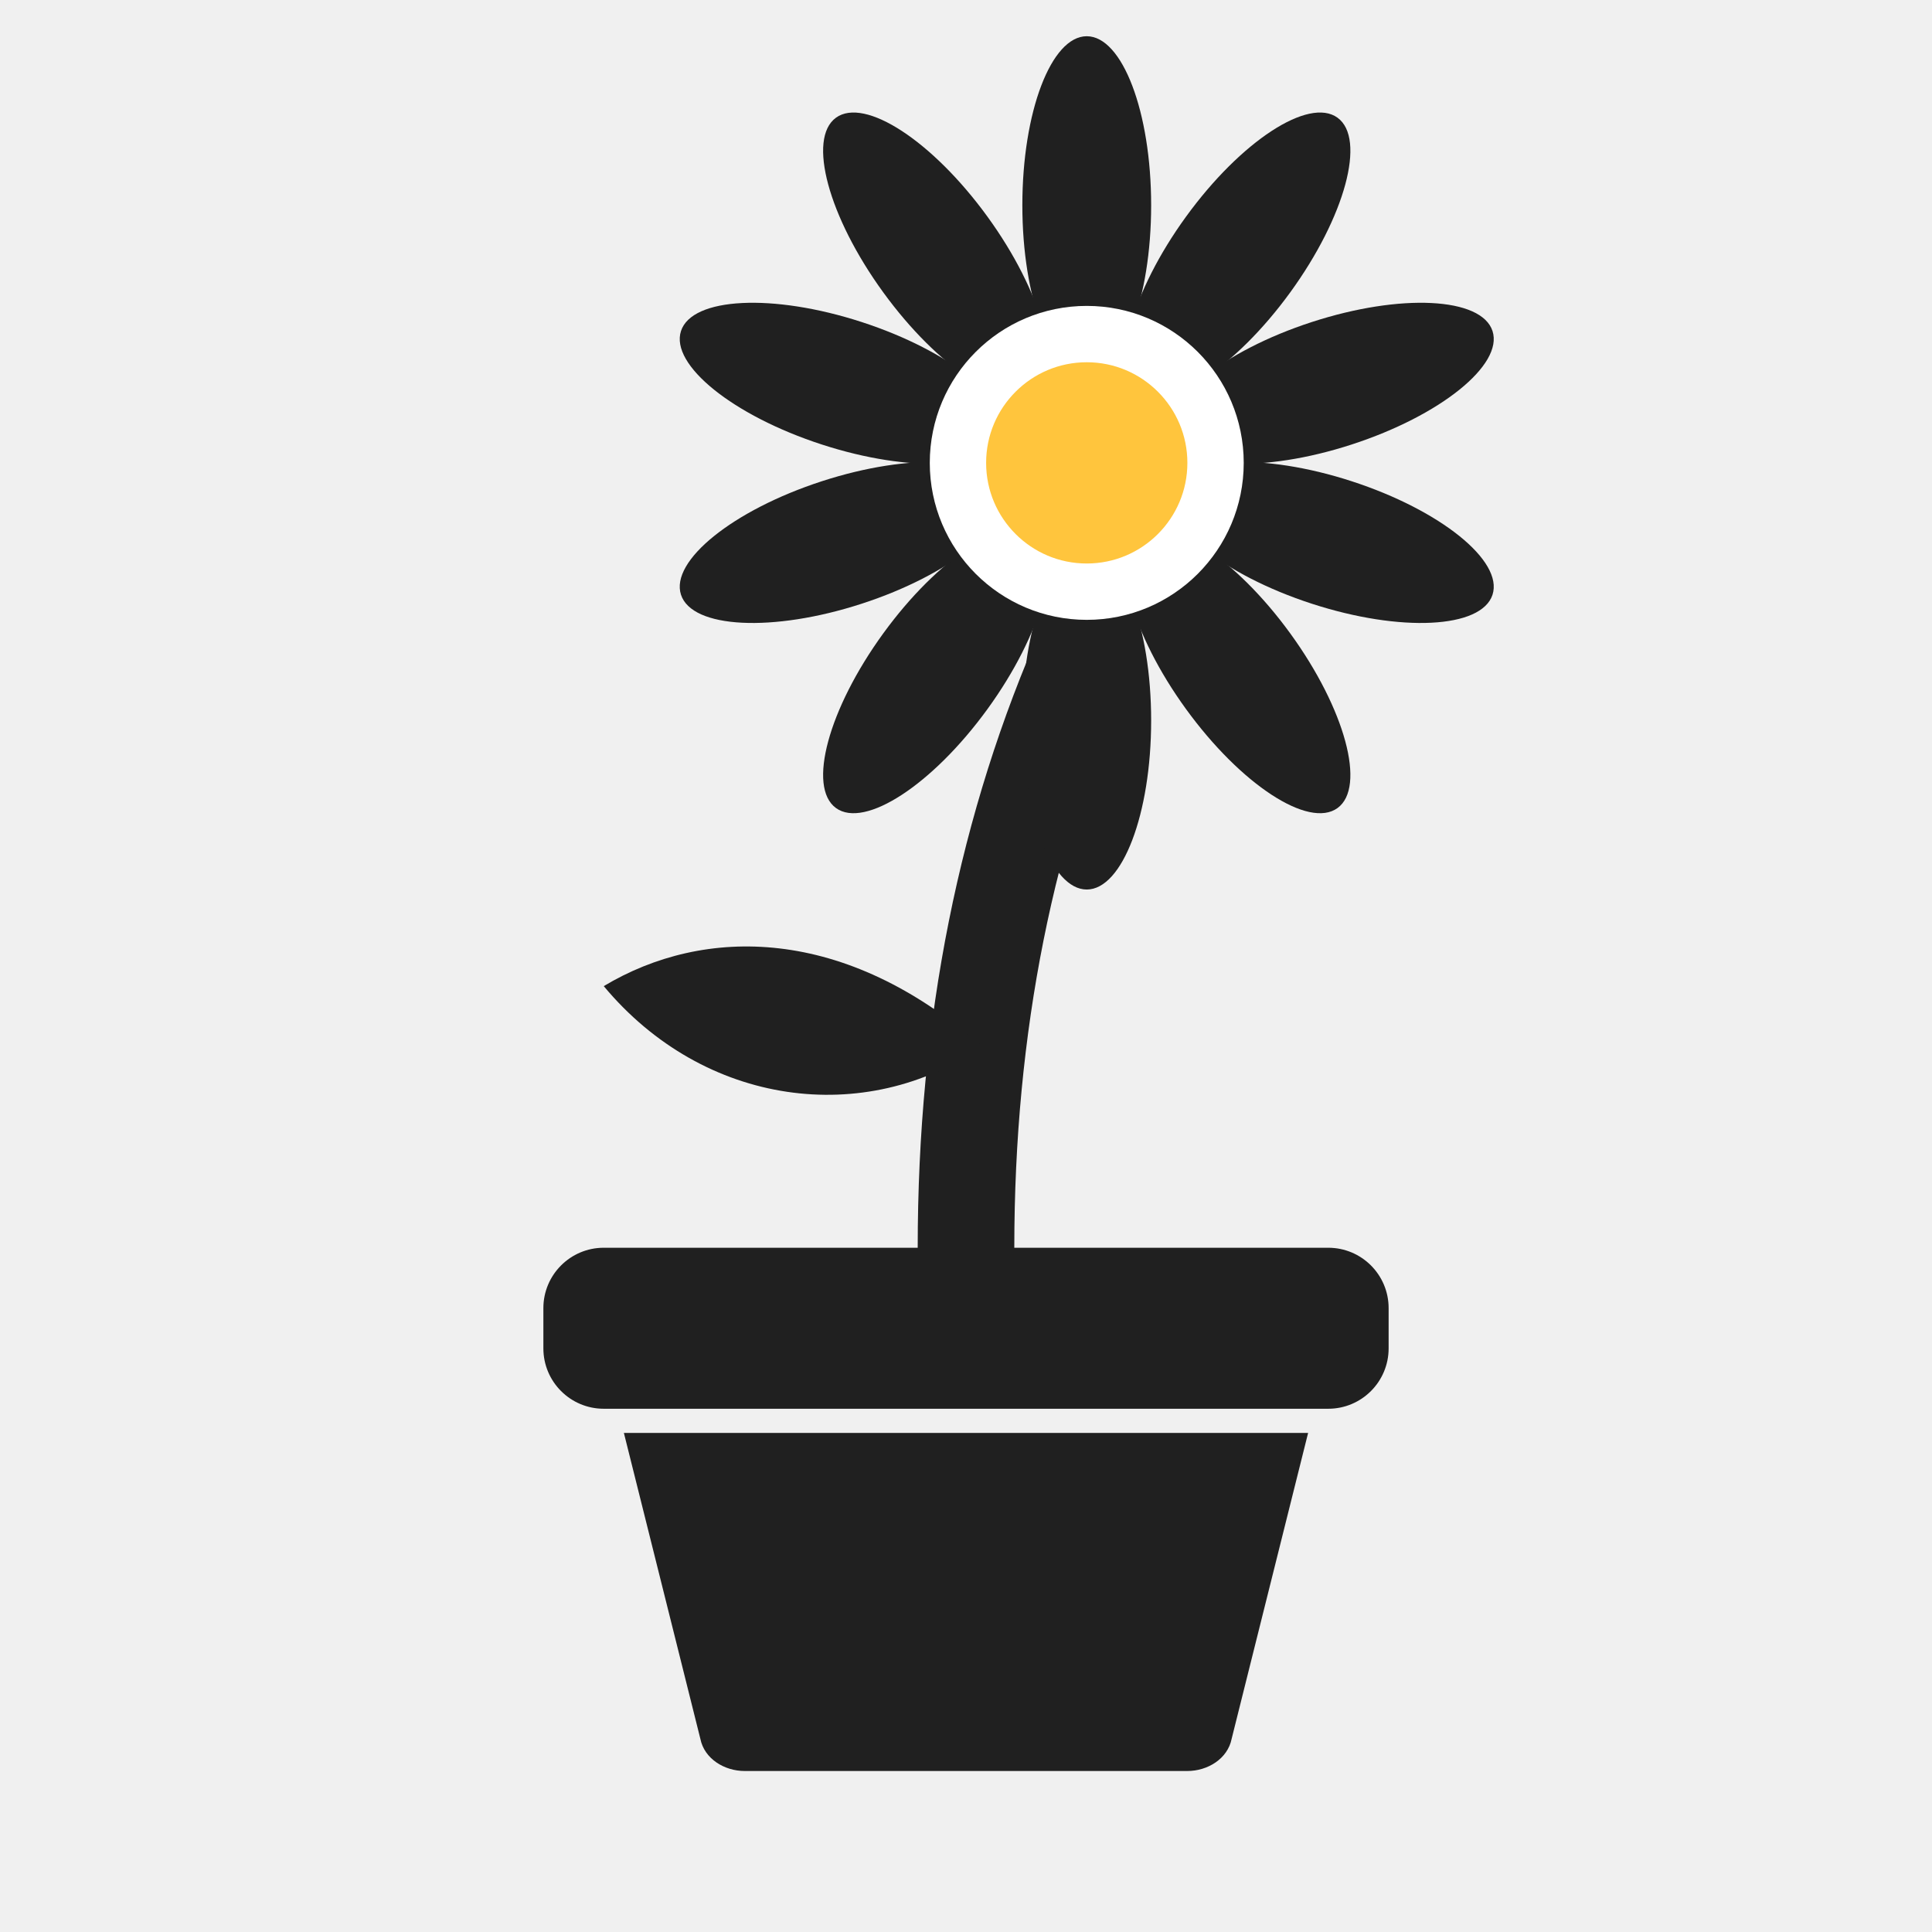
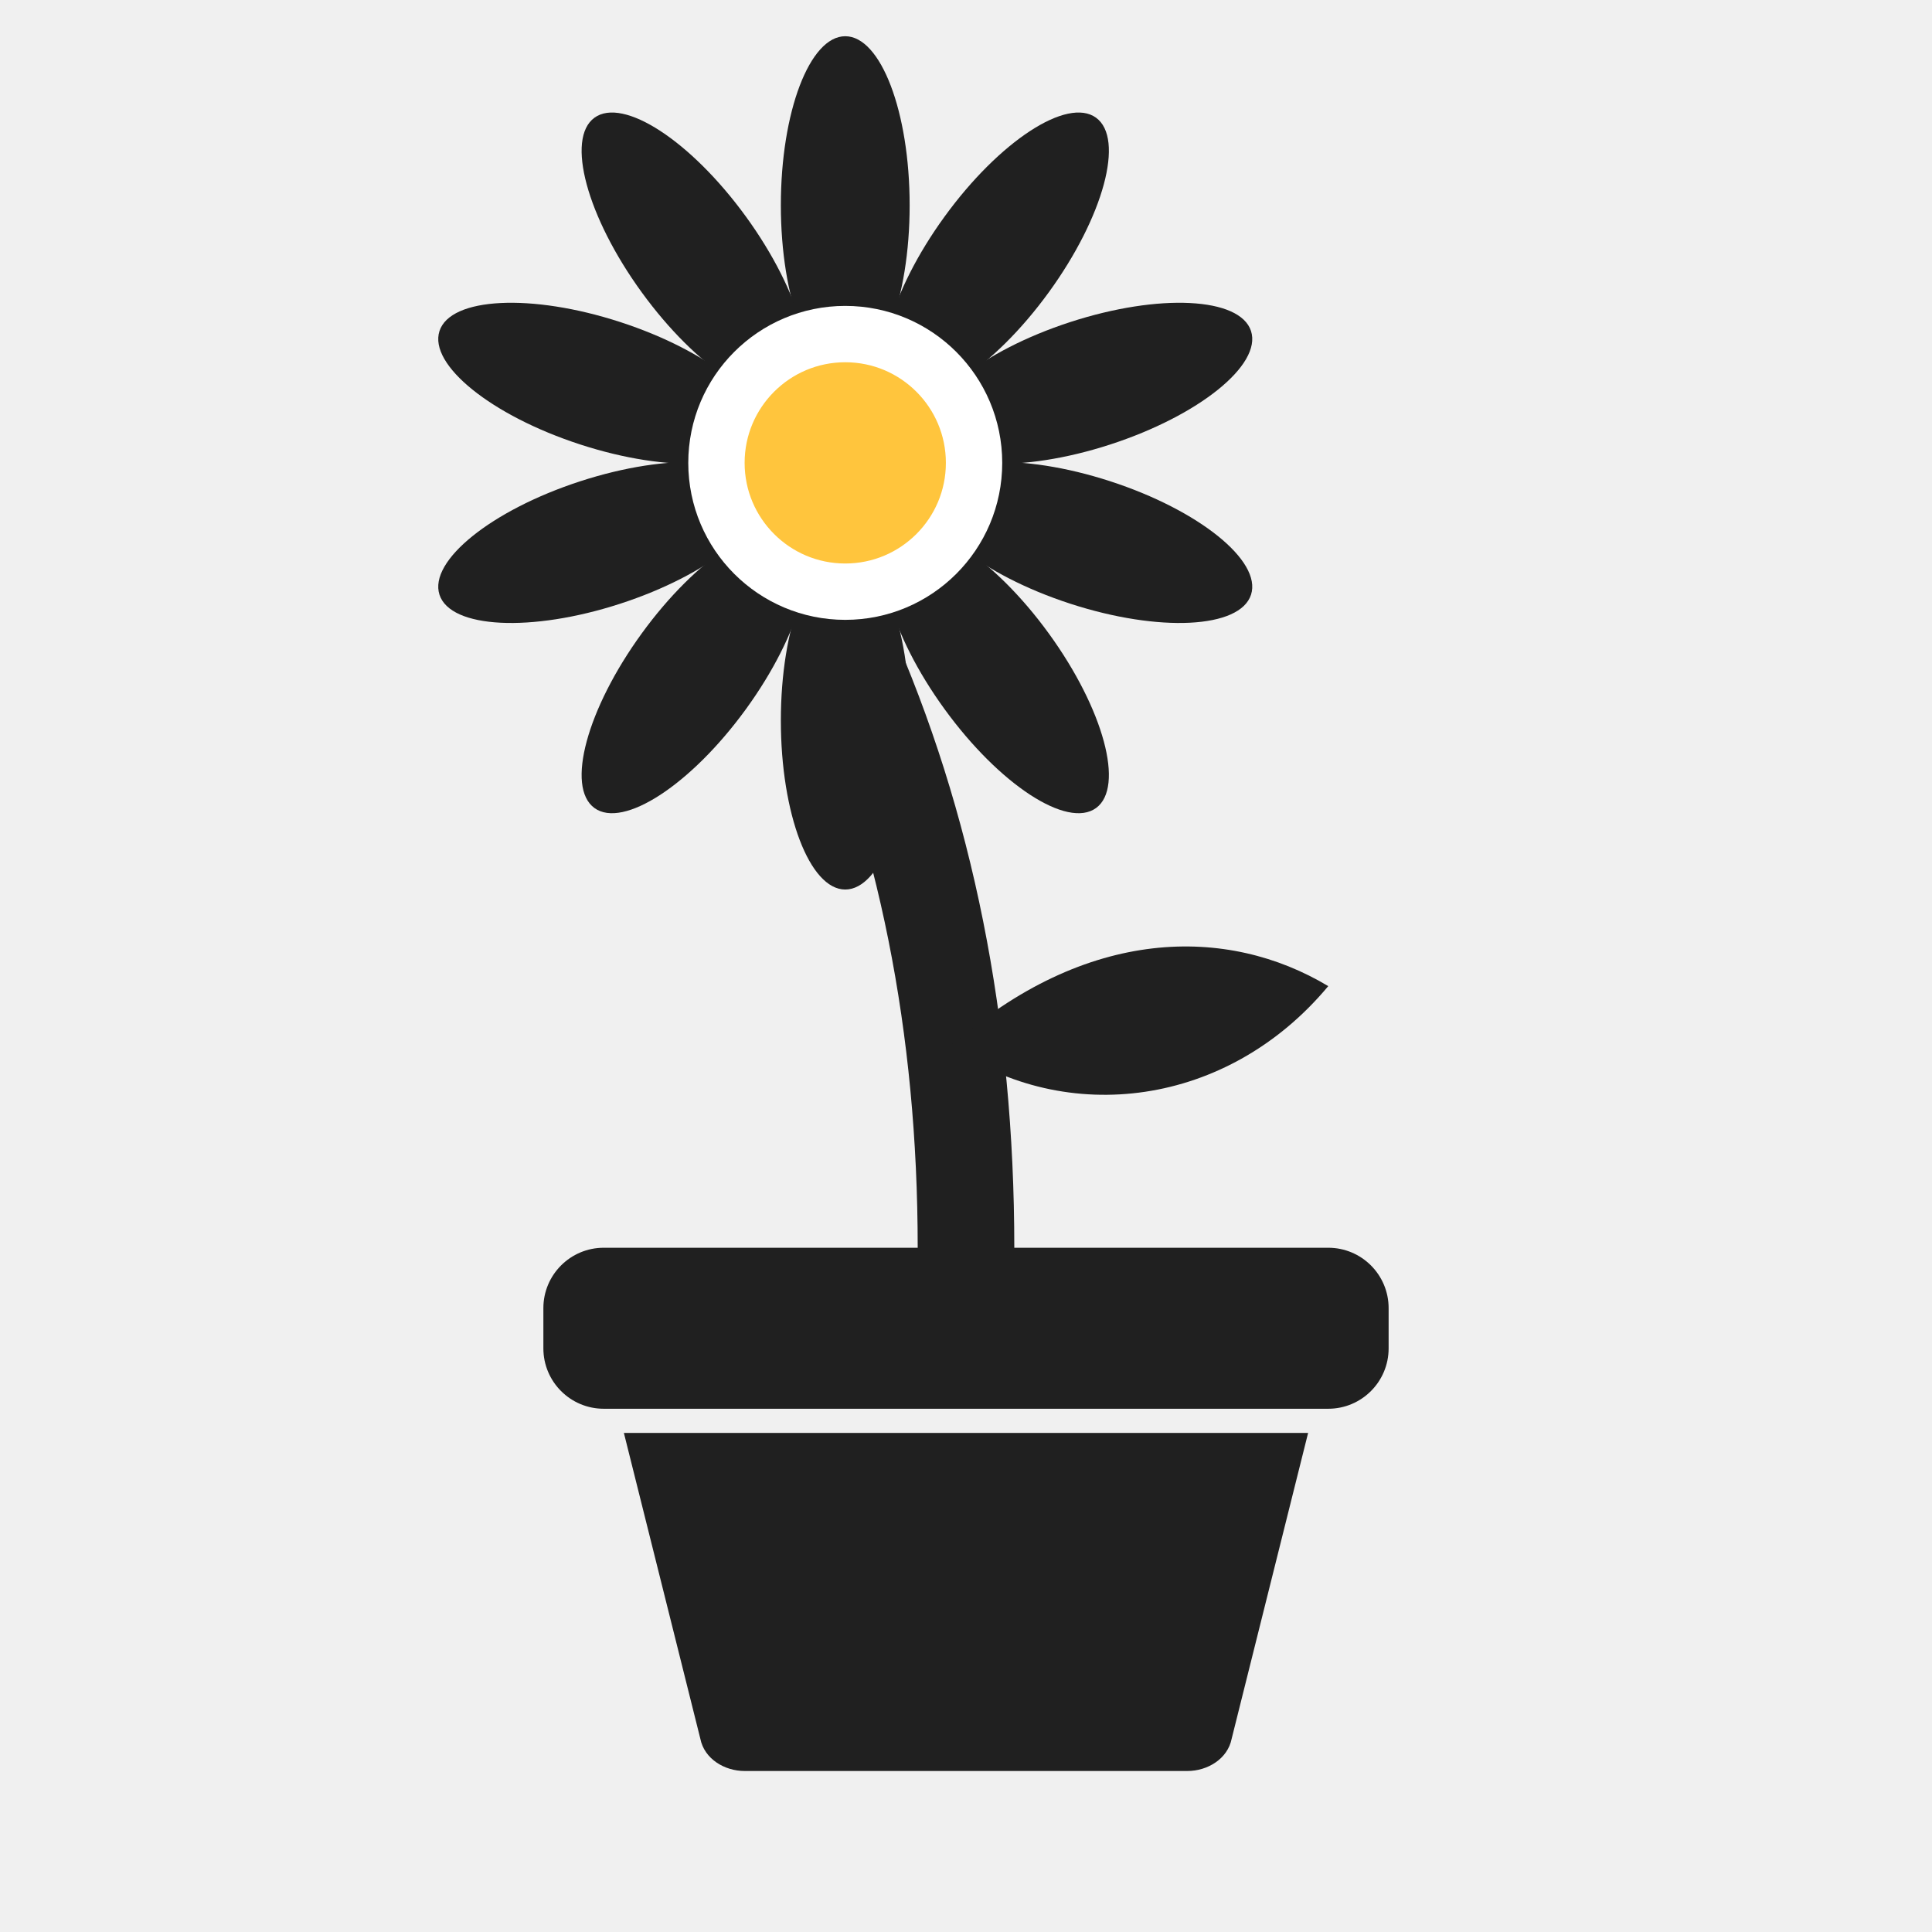
<svg xmlns="http://www.w3.org/2000/svg" width="96" height="96" viewBox="0 0 48 48" aria-hidden="true" fill="#202020">
-   <path class="stem" d="M24 31C24 25.5 25 20.5 27 16" fill="none" stroke="#202020" stroke-width="2.4" stroke-linecap="round" />
-   <path class="leaf" d="M24.4 26C21 23 17.5 23 15 24.5C17.5 27.5 21.5 28 24.4 26Z" />
-   <g class="petals" style="transform-origin:27px 11.5px">
-     <g transform="rotate(0 27 11.5)">
-       <ellipse class="petal" style="--i:0" cx="27" cy="5.1" rx="1.6" ry="4.2" />
+   <path class="stem" d="M24 31C24 25.5 23 20.5 21 16" fill="none" stroke="#202020" stroke-width="2.4" stroke-linecap="round" />
+   <path class="leaf" d="M23.6 26C27 23 30.5 23 33 24.5C30.5 27.5 26.5 28 23.6 26Z" />
+   <g class="petals" style="transform-origin:21px 11.5px">
+     <g transform="rotate(0 21 11.5)">
+       <ellipse class="petal" style="--i:0" cx="21" cy="5.1" rx="1.6" ry="4.2" />
    </g>
-     <g transform="rotate(36 27 11.5)">
-       <ellipse class="petal" style="--i:1" cx="27" cy="5.1" rx="1.6" ry="4.2" />
+     <g transform="rotate(36 21 11.5)">
+       <ellipse class="petal" style="--i:1" cx="21" cy="5.1" rx="1.6" ry="4.2" />
    </g>
-     <g transform="rotate(72 27 11.5)">
-       <ellipse class="petal" style="--i:2" cx="27" cy="5.1" rx="1.6" ry="4.2" />
+     <g transform="rotate(72 21 11.5)">
+       <ellipse class="petal" style="--i:2" cx="21" cy="5.1" rx="1.6" ry="4.2" />
    </g>
-     <g transform="rotate(108 27 11.5)">
-       <ellipse class="petal" style="--i:3" cx="27" cy="5.1" rx="1.6" ry="4.2" />
+     <g transform="rotate(108 21 11.5)">
+       <ellipse class="petal" style="--i:3" cx="21" cy="5.1" rx="1.6" ry="4.2" />
    </g>
-     <g transform="rotate(144 27 11.5)">
-       <ellipse class="petal" style="--i:4" cx="27" cy="5.1" rx="1.6" ry="4.2" />
+     <g transform="rotate(144 21 11.5)">
+       <ellipse class="petal" style="--i:4" cx="21" cy="5.1" rx="1.6" ry="4.2" />
    </g>
-     <g transform="rotate(180 27 11.5)">
-       <ellipse class="petal" style="--i:5" cx="27" cy="5.1" rx="1.6" ry="4.2" />
+     <g transform="rotate(180 21 11.5)">
+       <ellipse class="petal" style="--i:5" cx="21" cy="5.1" rx="1.6" ry="4.2" />
    </g>
-     <g transform="rotate(216 27 11.5)">
-       <ellipse class="petal" style="--i:6" cx="27" cy="5.1" rx="1.6" ry="4.2" />
+     <g transform="rotate(216 21 11.5)">
+       <ellipse class="petal" style="--i:6" cx="21" cy="5.1" rx="1.6" ry="4.2" />
    </g>
-     <g transform="rotate(252 27 11.5)">
-       <ellipse class="petal" style="--i:7" cx="27" cy="5.1" rx="1.6" ry="4.2" />
+     <g transform="rotate(252 21 11.5)">
+       <ellipse class="petal" style="--i:7" cx="21" cy="5.1" rx="1.6" ry="4.2" />
    </g>
-     <g transform="rotate(288 27 11.5)">
-       <ellipse class="petal" style="--i:8" cx="27" cy="5.1" rx="1.6" ry="4.2" />
+     <g transform="rotate(288 21 11.5)">
+       <ellipse class="petal" style="--i:8" cx="21" cy="5.1" rx="1.6" ry="4.2" />
    </g>
-     <g transform="rotate(324 27 11.5)">
-       <ellipse class="petal" style="--i:9" cx="27" cy="5.1" rx="1.6" ry="4.2" />
+     <g transform="rotate(324 21 11.5)">
+       <ellipse class="petal" style="--i:9" cx="21" cy="5.1" rx="1.6" ry="4.2" />
    </g>
  </g>
-   <circle fill="#ffc53d" stroke="#ffffff" stroke-width="1.4" cx="27" cy="11.5" r="3.2" />
+   <circle fill="#ffc53d" stroke="#ffffff" stroke-width="1.4" cx="21" cy="11.5" r="3.2" />
  <g class="pot">
    <rect x="13.5" y="31" width="21" height="4" rx="1.5" />
    <path d="M15.5 35.6H32.5L30.6 43.2C30.5 43.7 30 44 29.5 44H18.5C18 44 17.5 43.7 17.4 43.2Z" />
  </g>
</svg>
